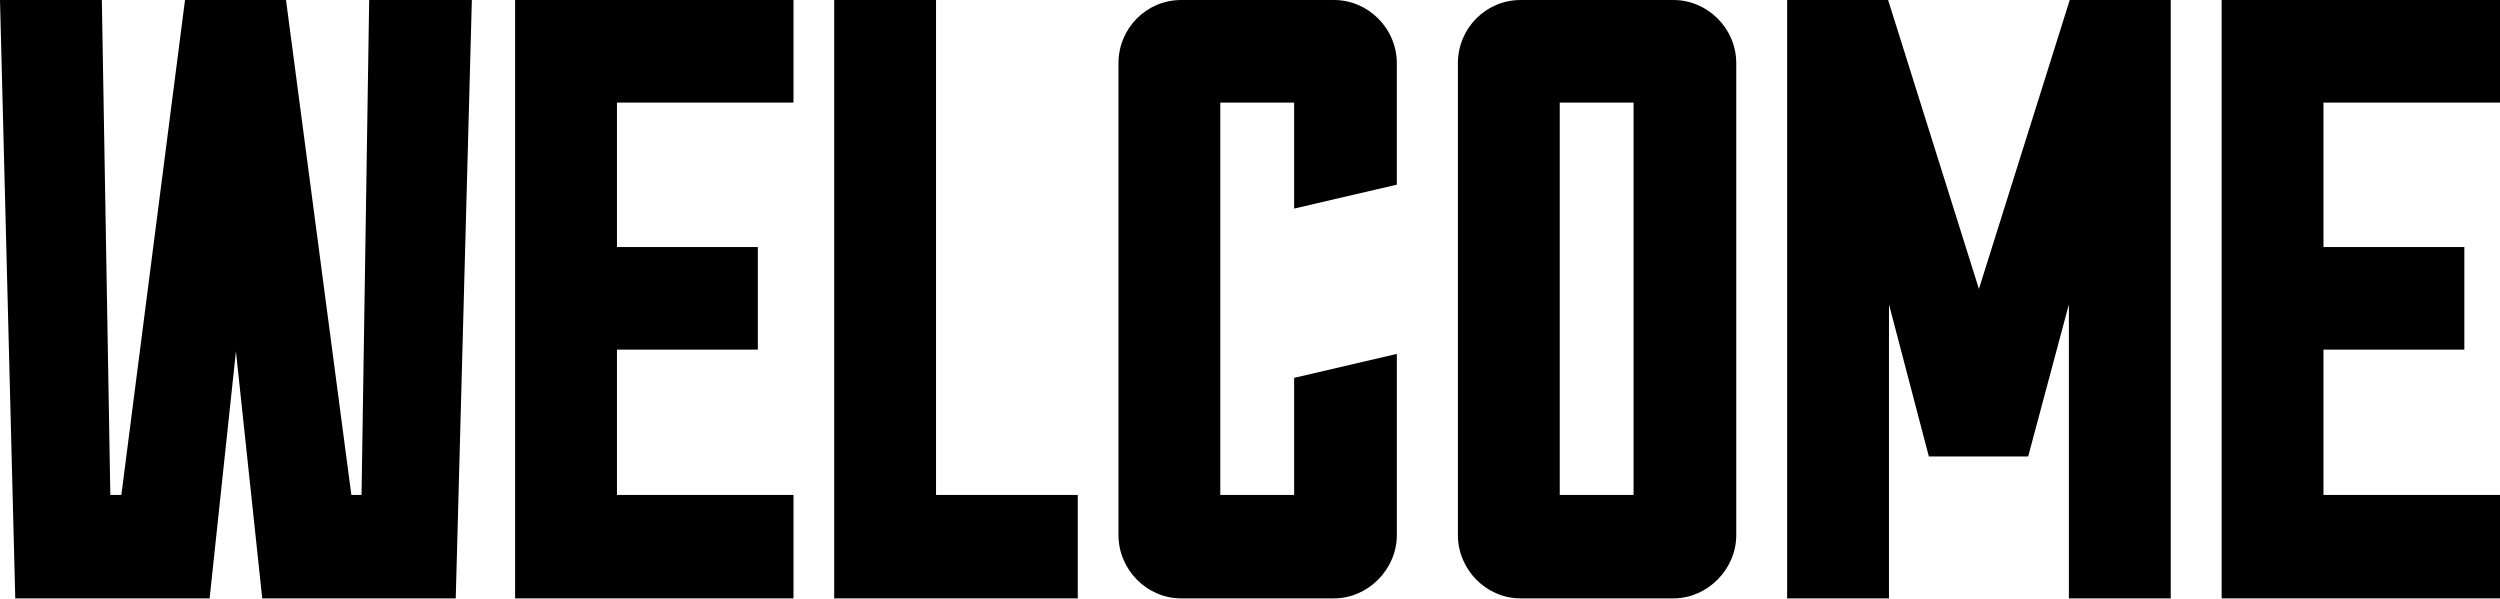
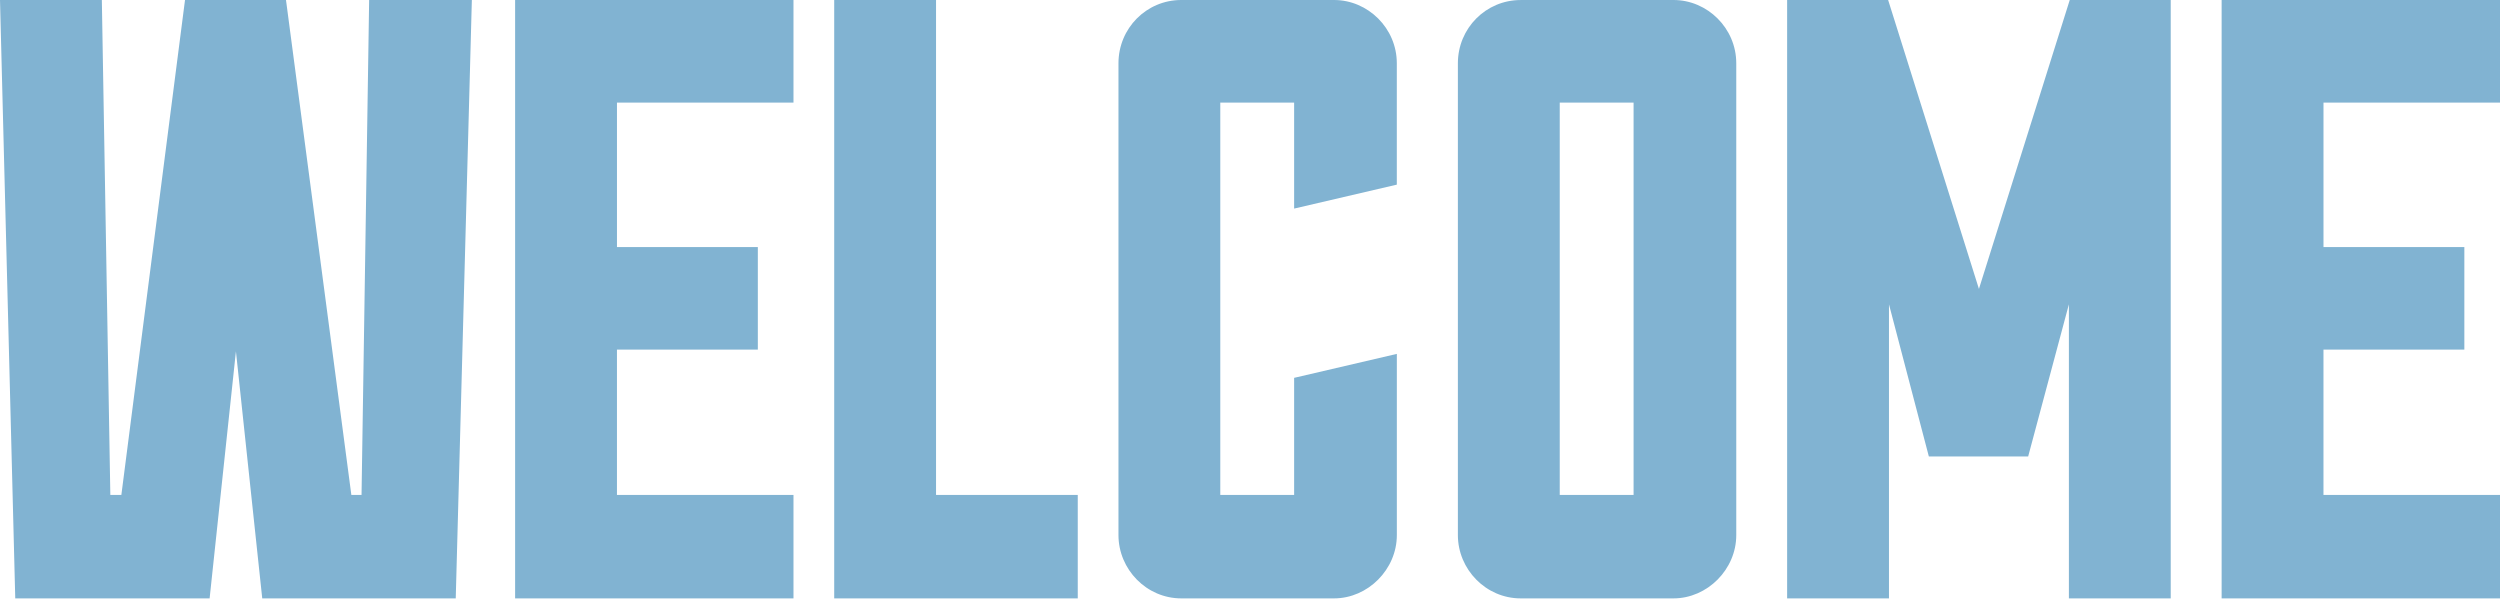
- <svg xmlns="http://www.w3.org/2000/svg" version="1.0" id="Layer_1" x="0px" y="0px" width="187.663px" height="44.918px" viewBox="0 0 187.663 44.918" enable-background="new 0 0 187.663 44.918" xml:space="preserve">
-   <g>
-     <path d="M27.712,0h7.708l-1.21,44.918H19.685L17.71,26.373l-1.975,18.545H1.146L0,0h7.645l0.637,37.152H9.11L13.888,0h7.581   l4.905,37.152h0.765L27.712,0z" />
-     <path d="M59.563,37.152v7.766H38.667V0h20.896v7.7H46.312v10.844h10.575v7.7H46.312v10.908H59.563z" />
-     <path d="M80.902,37.152v7.766H62.619V0h7.645v37.152H80.902z" />
-     <path d="M97.146,28.362l7.708-1.797v13.604c0,2.567-2.166,4.749-4.714,4.749H88.672c-2.612,0-4.714-2.182-4.714-4.749V4.749   C83.958,2.117,86.061,0,88.672,0h11.467c2.548,0,4.714,2.117,4.714,4.749v9.112l-7.708,1.796V7.7h-5.543v29.452h5.543V28.362z" />
-     <path d="M125.619,0c2.548,0,4.714,2.117,4.714,4.749v35.42c0,2.567-2.166,4.749-4.714,4.749h-11.468   c-2.611,0-4.714-2.182-4.714-4.749V4.749c0-2.631,2.103-4.749,4.714-4.749H125.619z M122.625,7.7h-5.543v29.452h5.543V7.7z" />
-     <path d="M155.366,0h7.581v44.918h-7.645V22.844l-3.058,11.422h-7.454l-2.994-11.422v22.074h-7.645V0h7.581l6.816,21.688L155.366,0z   " />
-     <path d="M187.663,37.152v7.766h-20.896V0h20.896v7.7h-13.251v10.844h10.575v7.7h-10.575v10.908H187.663z" />
-   </g>
+ <svg xmlns="http://www.w3.org/2000/svg" version="1" width="187.663" height="44.918" viewBox="0 0 187.663 44.918" fill="#81b3d2">
+   <path d="M27.712 0h7.708l-1.21 44.918H19.685L17.71 26.373l-1.975 18.545H1.145L0 0h7.645l.637 37.152h.828L13.888 0h7.58l4.906 37.152h.765L27.71 0zM59.563 37.152v7.766H38.667V0h20.896v7.7h-13.25v10.844h10.574v7.7H46.312v10.908h13.25zM80.902 37.152v7.766H62.62V0h7.644v37.152h10.638zM97.146 28.362l7.708-1.797V40.17c0 2.566-2.166 4.748-4.714 4.748H88.672c-2.612 0-4.714-2.182-4.714-4.75V4.75C83.958 2.12 86.06 0 88.672 0h11.467c2.547 0 4.713 2.117 4.713 4.75v9.11l-7.708 1.797V7.7h-5.543v29.452h5.543v-8.79zM125.62 0c2.547 0 4.713 2.117 4.713 4.75v35.42c0 2.566-2.166 4.748-4.714 4.748h-11.47c-2.61 0-4.713-2.182-4.713-4.75V4.75c0-2.63 2.103-4.748 4.714-4.748h11.47zm-2.995 7.7h-5.543v29.452h5.543V7.7zM155.366 0h7.58v44.918h-7.644V22.844l-3.058 11.422h-7.454l-2.994-11.422v22.074h-7.645V0h7.582l6.816 21.688L155.366 0zM187.663 37.152v7.766h-20.896V0h20.896v7.7h-13.25v10.844h10.574v7.7h-10.575v10.908h13.25z" />
</svg>
